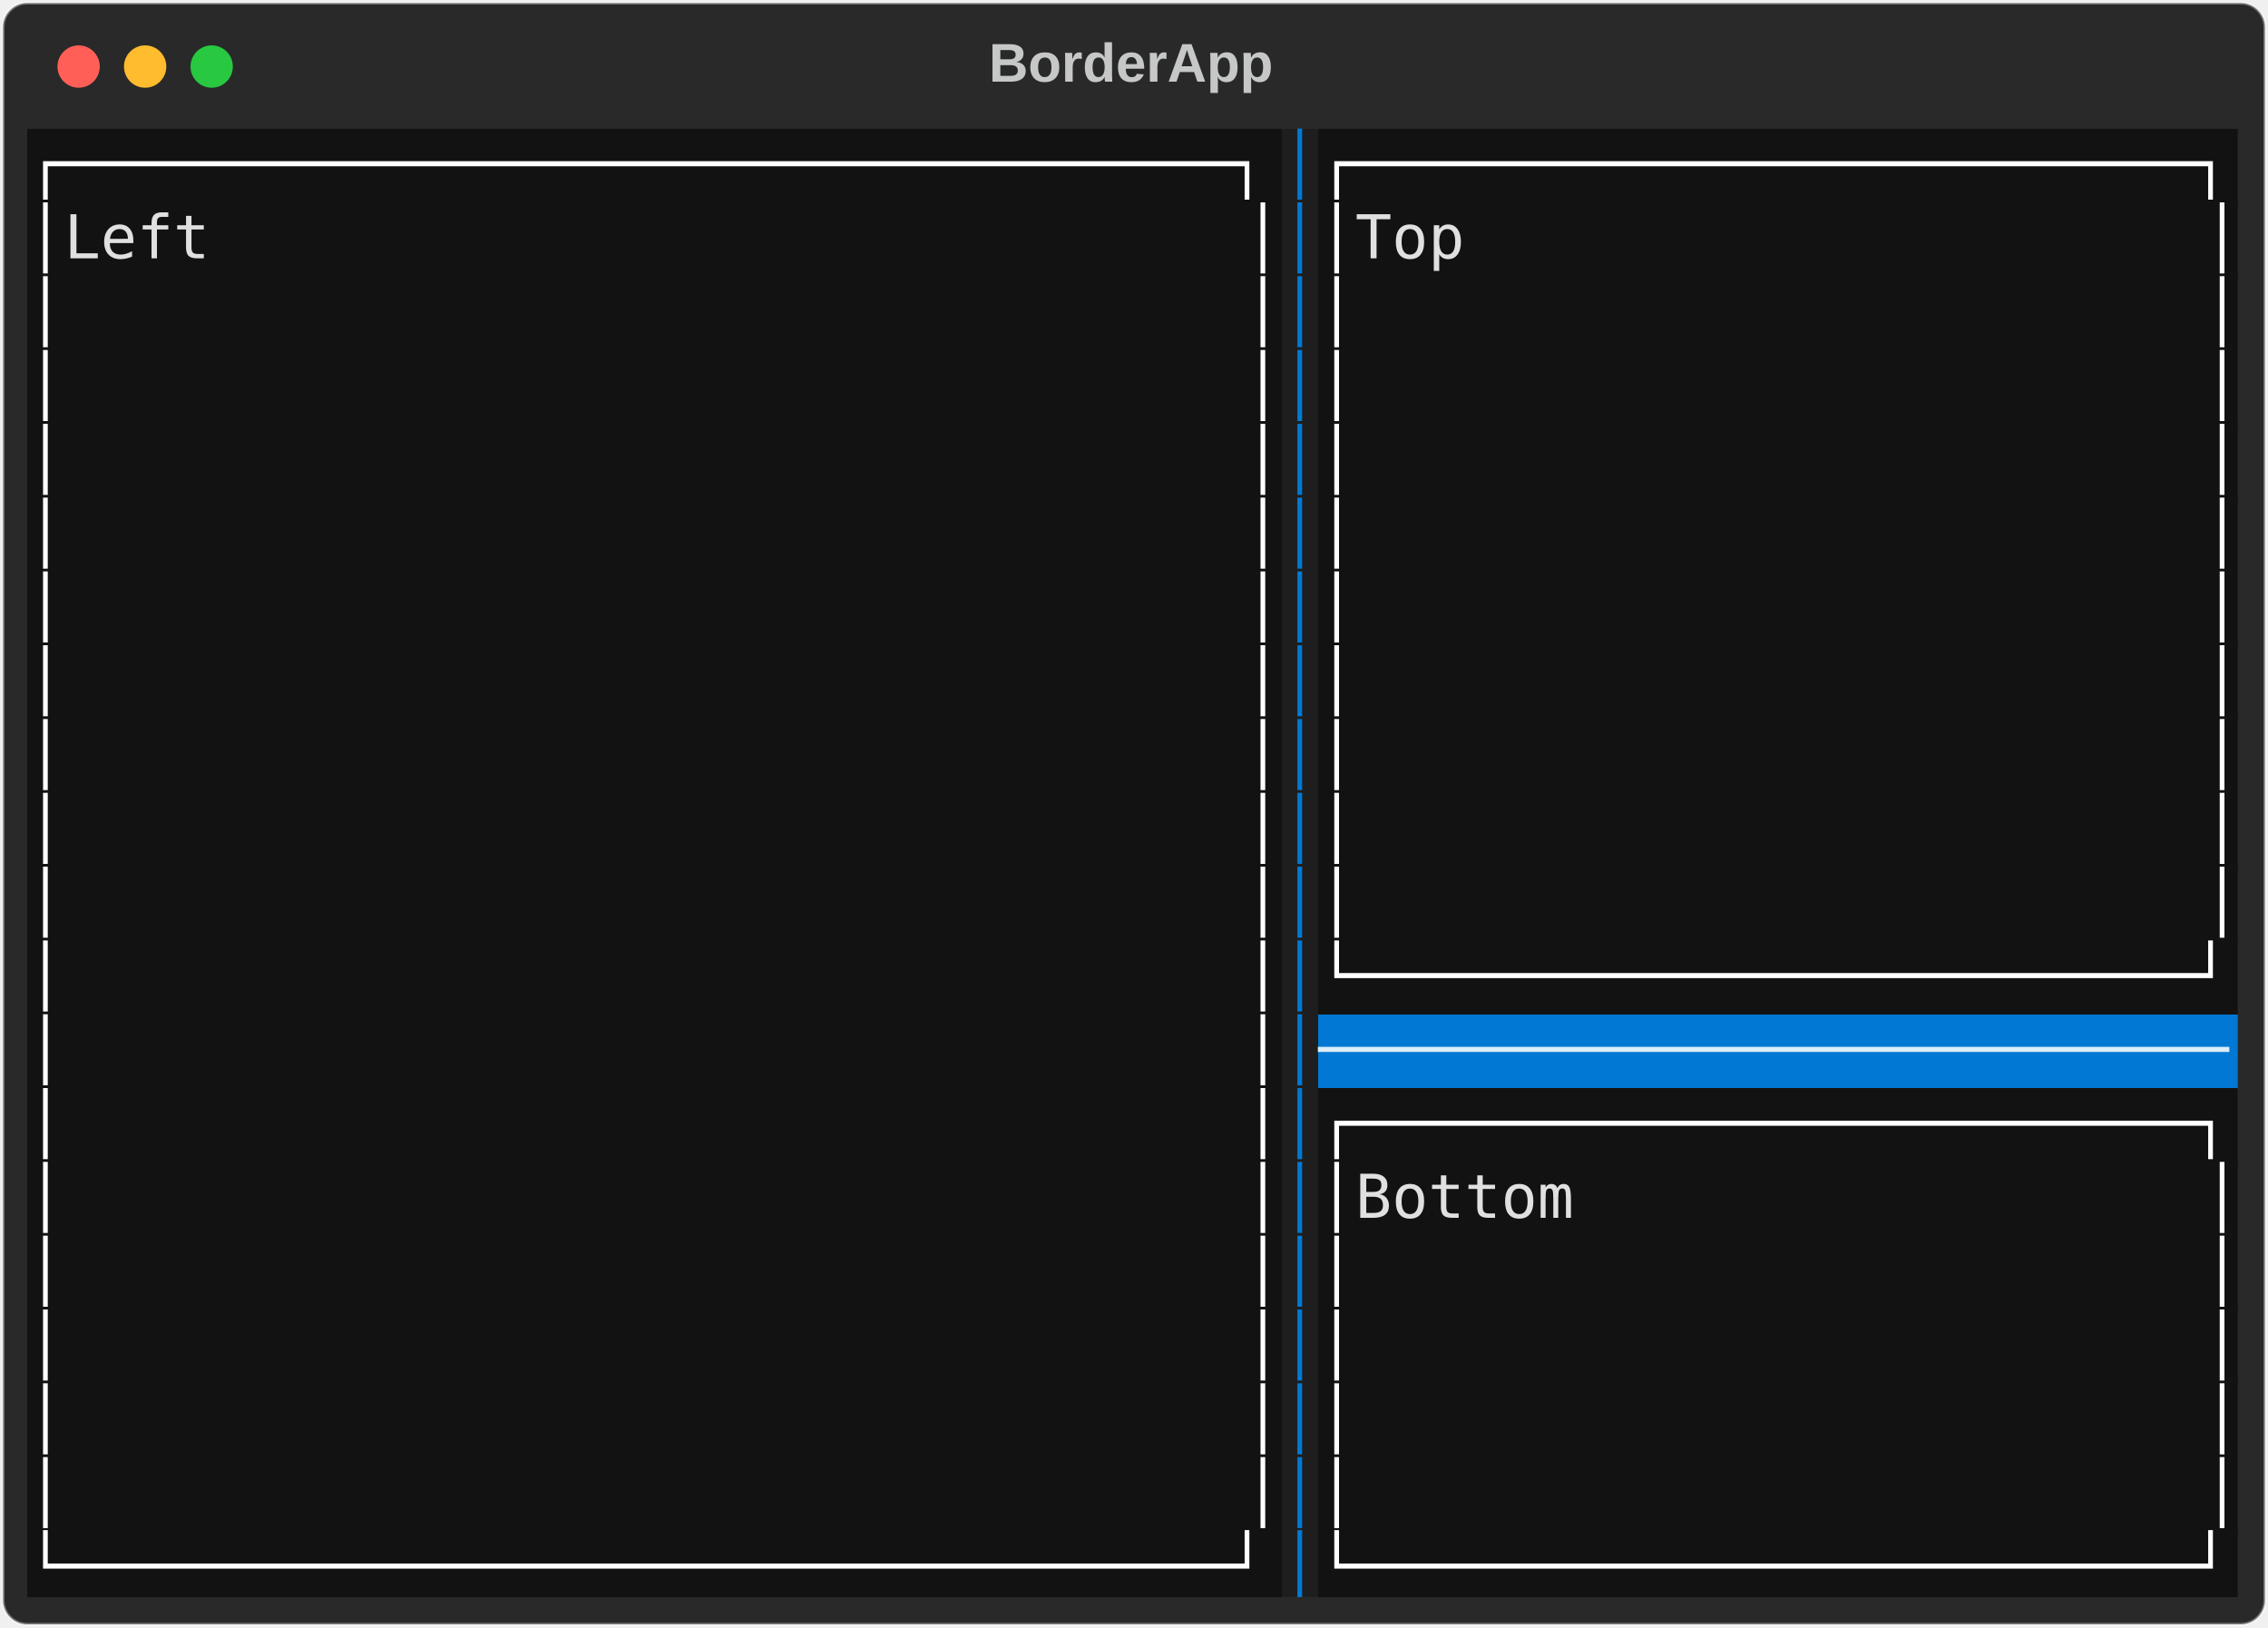
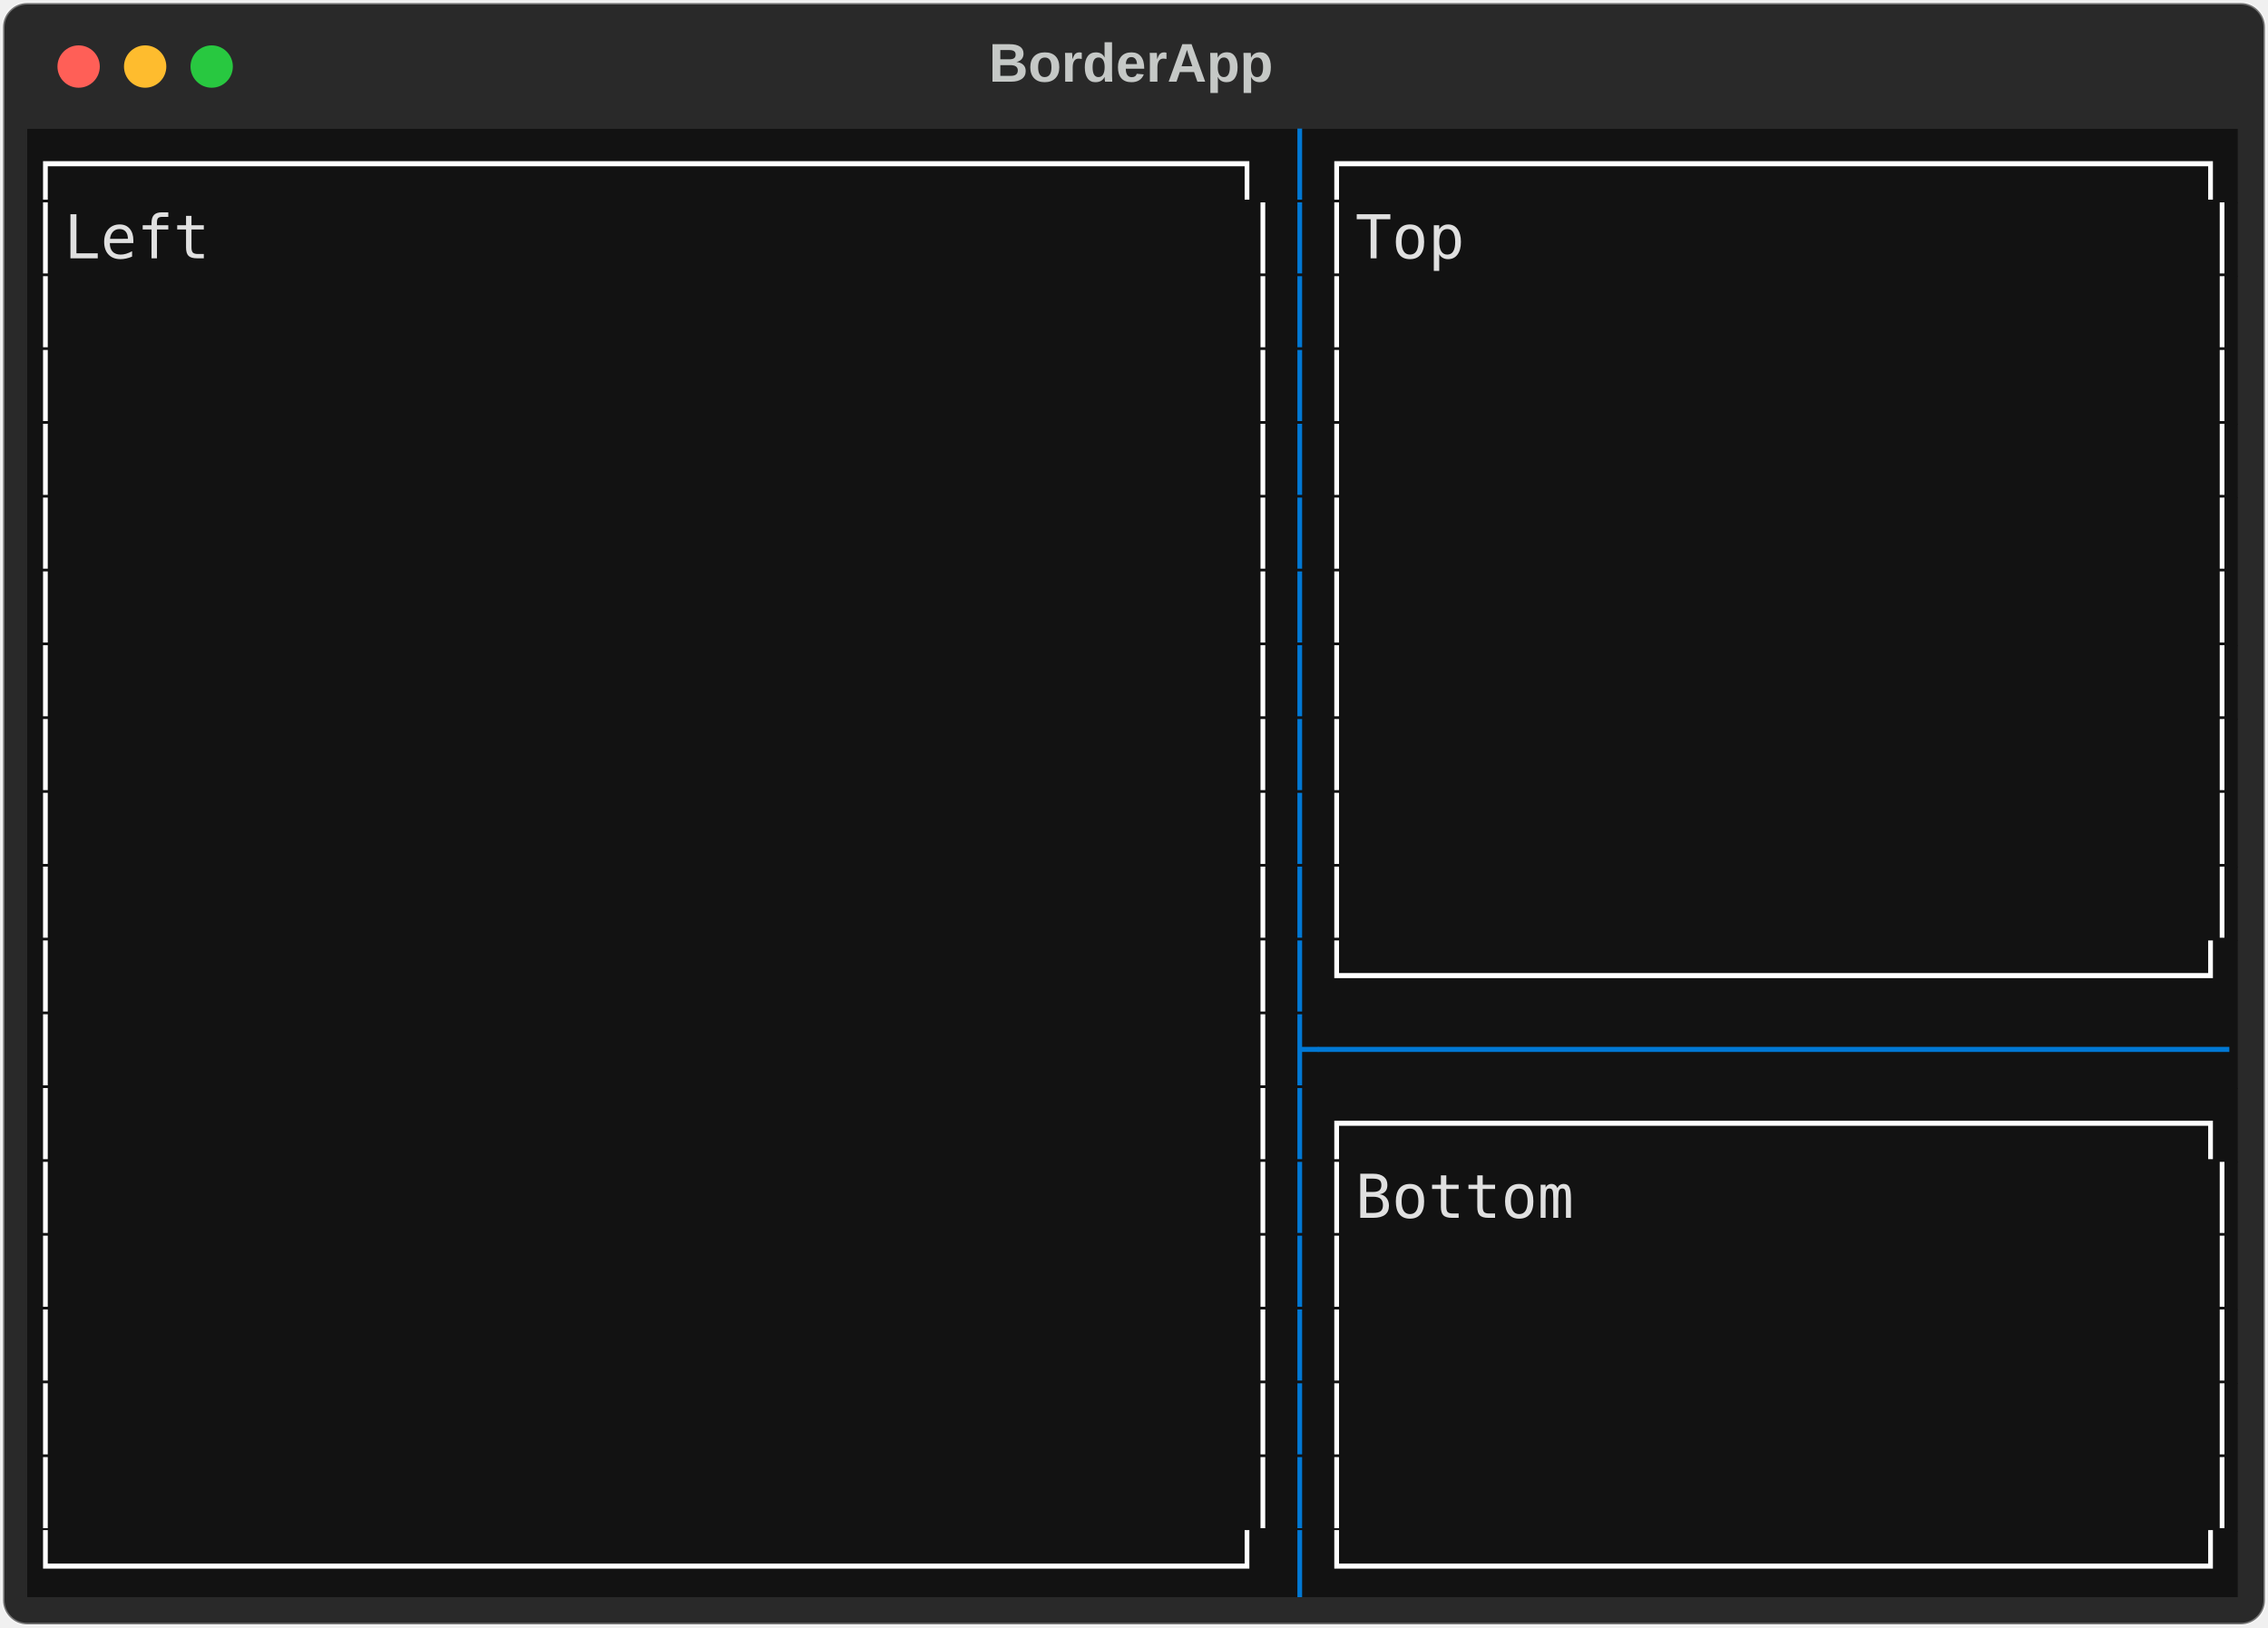
<svg xmlns="http://www.w3.org/2000/svg" class="rich-terminal" viewBox="0 0 750 538.0">
  <style>

    @font-face {
        font-family: "Fira Code";
        src: local("FiraCode-Regular"),
                url("https://cdnjs.cloudflare.com/ajax/libs/firacode/6.2.0/woff2/FiraCode-Regular.woff2") format("woff2"),
                url("https://cdnjs.cloudflare.com/ajax/libs/firacode/6.2.0/woff/FiraCode-Regular.woff") format("woff");
        font-style: normal;
        font-weight: 400;
    }
    @font-face {
        font-family: "Fira Code";
        src: local("FiraCode-Bold"),
                url("https://cdnjs.cloudflare.com/ajax/libs/firacode/6.2.0/woff2/FiraCode-Bold.woff2") format("woff2"),
                url("https://cdnjs.cloudflare.com/ajax/libs/firacode/6.2.0/woff/FiraCode-Bold.woff") format("woff");
        font-style: bold;
        font-weight: 700;
    }

    .terminal-matrix {
        font-family: Fira Code, monospace;
        font-size: 20px;
        line-height: 24.4px;
        font-variant-east-asian: full-width;
    }

    .terminal-title {
        font-size: 18px;
        font-weight: bold;
        font-family: arial;
    }

    .terminal-r1 { fill: #ffffff }
.terminal-r2 { fill: #0178d4 }
.terminal-r3 { fill: #c5c8c6 }
.terminal-r4 { fill: #e0e0e0 }
- .terminal-r5 { fill: #ddedf9 }
    </style>
  <defs>
    <clipPath id="terminal-clip-terminal">
      <rect x="0" y="0" width="731.0" height="487.0" />
    </clipPath>
    <clipPath id="terminal-line-0">
      <rect x="0" y="1.5" width="732" height="24.65" />
    </clipPath>
    <clipPath id="terminal-line-1">
      <rect x="0" y="25.9" width="732" height="24.65" />
    </clipPath>
    <clipPath id="terminal-line-2">
      <rect x="0" y="50.3" width="732" height="24.65" />
    </clipPath>
    <clipPath id="terminal-line-3">
      <rect x="0" y="74.7" width="732" height="24.65" />
    </clipPath>
    <clipPath id="terminal-line-4">
      <rect x="0" y="99.1" width="732" height="24.65" />
    </clipPath>
    <clipPath id="terminal-line-5">
      <rect x="0" y="123.5" width="732" height="24.65" />
    </clipPath>
    <clipPath id="terminal-line-6">
      <rect x="0" y="147.9" width="732" height="24.65" />
    </clipPath>
    <clipPath id="terminal-line-7">
      <rect x="0" y="172.3" width="732" height="24.65" />
    </clipPath>
    <clipPath id="terminal-line-8">
      <rect x="0" y="196.7" width="732" height="24.65" />
    </clipPath>
    <clipPath id="terminal-line-9">
      <rect x="0" y="221.1" width="732" height="24.65" />
    </clipPath>
    <clipPath id="terminal-line-10">
      <rect x="0" y="245.5" width="732" height="24.65" />
    </clipPath>
    <clipPath id="terminal-line-11">
      <rect x="0" y="269.9" width="732" height="24.65" />
    </clipPath>
    <clipPath id="terminal-line-12">
      <rect x="0" y="294.3" width="732" height="24.65" />
    </clipPath>
    <clipPath id="terminal-line-13">
      <rect x="0" y="318.7" width="732" height="24.65" />
    </clipPath>
    <clipPath id="terminal-line-14">
      <rect x="0" y="343.1" width="732" height="24.65" />
    </clipPath>
    <clipPath id="terminal-line-15">
      <rect x="0" y="367.5" width="732" height="24.65" />
    </clipPath>
    <clipPath id="terminal-line-16">
      <rect x="0" y="391.9" width="732" height="24.65" />
    </clipPath>
    <clipPath id="terminal-line-17">
      <rect x="0" y="416.3" width="732" height="24.65" />
    </clipPath>
    <clipPath id="terminal-line-18">
      <rect x="0" y="440.7" width="732" height="24.65" />
    </clipPath>
  </defs>
  <rect fill="#292929" stroke="rgba(255,255,255,0.35)" stroke-width="1" x="1" y="1" width="748" height="536" rx="8" />
  <text class="terminal-title" fill="#c5c8c6" text-anchor="middle" x="374" y="27">BorderApp</text>
  <g transform="translate(26,22)">
    <circle cx="0" cy="0" r="7" fill="#ff5f57" />
    <circle cx="22" cy="0" r="7" fill="#febc2e" />
    <circle cx="44" cy="0" r="7" fill="#28c840" />
  </g>
  <g transform="translate(9, 41)" clip-path="url(#terminal-clip-terminal)">
    <rect fill="#121212" x="0" y="1.5" width="414.8" height="24.65" shape-rendering="crispEdges" />
-     <rect fill="#1e1e1e" x="414.8" y="1.5" width="12.2" height="24.65" shape-rendering="crispEdges" />
+     <rect fill="#121212" x="414.8" y="1.5" width="12.2" height="24.65" shape-rendering="crispEdges" />
    <rect fill="#121212" x="427" y="1.5" width="305" height="24.65" shape-rendering="crispEdges" />
    <rect fill="#121212" x="0" y="25.9" width="12.2" height="24.65" shape-rendering="crispEdges" />
    <rect fill="#121212" x="12.2" y="25.9" width="48.8" height="24.65" shape-rendering="crispEdges" />
    <rect fill="#121212" x="61" y="25.9" width="341.6" height="24.65" shape-rendering="crispEdges" />
    <rect fill="#121212" x="402.6" y="25.9" width="12.2" height="24.65" shape-rendering="crispEdges" />
-     <rect fill="#1e1e1e" x="414.8" y="25.9" width="12.2" height="24.65" shape-rendering="crispEdges" />
+     <rect fill="#121212" x="414.8" y="25.9" width="12.2" height="24.65" shape-rendering="crispEdges" />
    <rect fill="#121212" x="427" y="25.9" width="12.2" height="24.65" shape-rendering="crispEdges" />
    <rect fill="#121212" x="439.2" y="25.9" width="36.6" height="24.65" shape-rendering="crispEdges" />
    <rect fill="#121212" x="475.8" y="25.9" width="244" height="24.65" shape-rendering="crispEdges" />
    <rect fill="#121212" x="719.8" y="25.9" width="12.2" height="24.65" shape-rendering="crispEdges" />
    <rect fill="#121212" x="0" y="50.3" width="12.2" height="24.65" shape-rendering="crispEdges" />
    <rect fill="#121212" x="12.2" y="50.3" width="390.4" height="24.65" shape-rendering="crispEdges" />
    <rect fill="#121212" x="402.6" y="50.3" width="12.2" height="24.65" shape-rendering="crispEdges" />
-     <rect fill="#1e1e1e" x="414.8" y="50.3" width="12.2" height="24.65" shape-rendering="crispEdges" />
+     <rect fill="#121212" x="414.8" y="50.3" width="12.2" height="24.65" shape-rendering="crispEdges" />
    <rect fill="#121212" x="427" y="50.3" width="12.2" height="24.65" shape-rendering="crispEdges" />
    <rect fill="#121212" x="439.2" y="50.3" width="280.6" height="24.65" shape-rendering="crispEdges" />
    <rect fill="#121212" x="719.8" y="50.3" width="12.2" height="24.65" shape-rendering="crispEdges" />
    <rect fill="#121212" x="0" y="74.7" width="12.2" height="24.65" shape-rendering="crispEdges" />
    <rect fill="#121212" x="12.2" y="74.7" width="390.4" height="24.65" shape-rendering="crispEdges" />
    <rect fill="#121212" x="402.6" y="74.7" width="12.2" height="24.65" shape-rendering="crispEdges" />
-     <rect fill="#1e1e1e" x="414.8" y="74.7" width="12.2" height="24.65" shape-rendering="crispEdges" />
+     <rect fill="#121212" x="414.8" y="74.7" width="12.2" height="24.65" shape-rendering="crispEdges" />
    <rect fill="#121212" x="427" y="74.7" width="12.2" height="24.65" shape-rendering="crispEdges" />
    <rect fill="#121212" x="439.2" y="74.7" width="280.6" height="24.65" shape-rendering="crispEdges" />
    <rect fill="#121212" x="719.8" y="74.7" width="12.2" height="24.65" shape-rendering="crispEdges" />
    <rect fill="#121212" x="0" y="99.1" width="12.2" height="24.65" shape-rendering="crispEdges" />
    <rect fill="#121212" x="12.2" y="99.1" width="390.4" height="24.65" shape-rendering="crispEdges" />
    <rect fill="#121212" x="402.6" y="99.1" width="12.2" height="24.65" shape-rendering="crispEdges" />
-     <rect fill="#1e1e1e" x="414.8" y="99.1" width="12.2" height="24.65" shape-rendering="crispEdges" />
+     <rect fill="#121212" x="414.8" y="99.1" width="12.2" height="24.65" shape-rendering="crispEdges" />
    <rect fill="#121212" x="427" y="99.1" width="12.2" height="24.65" shape-rendering="crispEdges" />
    <rect fill="#121212" x="439.2" y="99.1" width="280.6" height="24.65" shape-rendering="crispEdges" />
    <rect fill="#121212" x="719.8" y="99.1" width="12.2" height="24.65" shape-rendering="crispEdges" />
    <rect fill="#121212" x="0" y="123.5" width="12.2" height="24.65" shape-rendering="crispEdges" />
    <rect fill="#121212" x="12.2" y="123.5" width="390.4" height="24.65" shape-rendering="crispEdges" />
    <rect fill="#121212" x="402.6" y="123.5" width="12.2" height="24.65" shape-rendering="crispEdges" />
-     <rect fill="#1e1e1e" x="414.8" y="123.5" width="12.2" height="24.65" shape-rendering="crispEdges" />
+     <rect fill="#121212" x="414.8" y="123.5" width="12.2" height="24.65" shape-rendering="crispEdges" />
    <rect fill="#121212" x="427" y="123.5" width="12.2" height="24.65" shape-rendering="crispEdges" />
    <rect fill="#121212" x="439.2" y="123.5" width="280.6" height="24.65" shape-rendering="crispEdges" />
    <rect fill="#121212" x="719.8" y="123.5" width="12.2" height="24.65" shape-rendering="crispEdges" />
    <rect fill="#121212" x="0" y="147.9" width="12.2" height="24.65" shape-rendering="crispEdges" />
    <rect fill="#121212" x="12.2" y="147.9" width="390.4" height="24.65" shape-rendering="crispEdges" />
    <rect fill="#121212" x="402.6" y="147.9" width="12.2" height="24.65" shape-rendering="crispEdges" />
-     <rect fill="#1e1e1e" x="414.8" y="147.9" width="12.2" height="24.65" shape-rendering="crispEdges" />
+     <rect fill="#121212" x="414.8" y="147.9" width="12.2" height="24.65" shape-rendering="crispEdges" />
    <rect fill="#121212" x="427" y="147.9" width="12.2" height="24.65" shape-rendering="crispEdges" />
    <rect fill="#121212" x="439.2" y="147.9" width="280.6" height="24.65" shape-rendering="crispEdges" />
    <rect fill="#121212" x="719.8" y="147.9" width="12.2" height="24.65" shape-rendering="crispEdges" />
    <rect fill="#121212" x="0" y="172.3" width="12.2" height="24.65" shape-rendering="crispEdges" />
    <rect fill="#121212" x="12.2" y="172.3" width="390.4" height="24.65" shape-rendering="crispEdges" />
    <rect fill="#121212" x="402.6" y="172.3" width="12.2" height="24.65" shape-rendering="crispEdges" />
-     <rect fill="#1e1e1e" x="414.8" y="172.3" width="12.2" height="24.65" shape-rendering="crispEdges" />
+     <rect fill="#121212" x="414.8" y="172.3" width="12.2" height="24.65" shape-rendering="crispEdges" />
    <rect fill="#121212" x="427" y="172.3" width="12.2" height="24.65" shape-rendering="crispEdges" />
    <rect fill="#121212" x="439.2" y="172.3" width="280.6" height="24.65" shape-rendering="crispEdges" />
    <rect fill="#121212" x="719.8" y="172.3" width="12.2" height="24.65" shape-rendering="crispEdges" />
    <rect fill="#121212" x="0" y="196.7" width="12.2" height="24.65" shape-rendering="crispEdges" />
    <rect fill="#121212" x="12.2" y="196.7" width="390.4" height="24.65" shape-rendering="crispEdges" />
    <rect fill="#121212" x="402.6" y="196.7" width="12.2" height="24.65" shape-rendering="crispEdges" />
-     <rect fill="#1e1e1e" x="414.8" y="196.7" width="12.2" height="24.65" shape-rendering="crispEdges" />
+     <rect fill="#121212" x="414.8" y="196.7" width="12.2" height="24.65" shape-rendering="crispEdges" />
    <rect fill="#121212" x="427" y="196.7" width="12.2" height="24.65" shape-rendering="crispEdges" />
    <rect fill="#121212" x="439.2" y="196.7" width="280.6" height="24.65" shape-rendering="crispEdges" />
    <rect fill="#121212" x="719.8" y="196.7" width="12.2" height="24.65" shape-rendering="crispEdges" />
    <rect fill="#121212" x="0" y="221.1" width="12.2" height="24.65" shape-rendering="crispEdges" />
    <rect fill="#121212" x="12.2" y="221.1" width="390.4" height="24.65" shape-rendering="crispEdges" />
    <rect fill="#121212" x="402.6" y="221.1" width="12.2" height="24.65" shape-rendering="crispEdges" />
-     <rect fill="#1e1e1e" x="414.8" y="221.1" width="12.2" height="24.65" shape-rendering="crispEdges" />
+     <rect fill="#121212" x="414.8" y="221.1" width="12.2" height="24.65" shape-rendering="crispEdges" />
    <rect fill="#121212" x="427" y="221.1" width="12.2" height="24.65" shape-rendering="crispEdges" />
    <rect fill="#121212" x="439.2" y="221.1" width="280.6" height="24.65" shape-rendering="crispEdges" />
    <rect fill="#121212" x="719.8" y="221.1" width="12.2" height="24.65" shape-rendering="crispEdges" />
    <rect fill="#121212" x="0" y="245.5" width="12.2" height="24.65" shape-rendering="crispEdges" />
    <rect fill="#121212" x="12.2" y="245.5" width="390.4" height="24.65" shape-rendering="crispEdges" />
    <rect fill="#121212" x="402.6" y="245.5" width="12.2" height="24.65" shape-rendering="crispEdges" />
-     <rect fill="#1e1e1e" x="414.8" y="245.5" width="12.2" height="24.65" shape-rendering="crispEdges" />
+     <rect fill="#121212" x="414.8" y="245.5" width="12.2" height="24.65" shape-rendering="crispEdges" />
    <rect fill="#121212" x="427" y="245.5" width="12.2" height="24.65" shape-rendering="crispEdges" />
    <rect fill="#121212" x="439.2" y="245.5" width="280.6" height="24.65" shape-rendering="crispEdges" />
    <rect fill="#121212" x="719.8" y="245.5" width="12.2" height="24.65" shape-rendering="crispEdges" />
    <rect fill="#121212" x="0" y="269.9" width="12.2" height="24.65" shape-rendering="crispEdges" />
    <rect fill="#121212" x="12.2" y="269.9" width="390.4" height="24.65" shape-rendering="crispEdges" />
    <rect fill="#121212" x="402.6" y="269.9" width="12.2" height="24.65" shape-rendering="crispEdges" />
-     <rect fill="#1e1e1e" x="414.8" y="269.9" width="12.2" height="24.65" shape-rendering="crispEdges" />
+     <rect fill="#121212" x="414.8" y="269.9" width="12.2" height="24.65" shape-rendering="crispEdges" />
    <rect fill="#121212" x="427" y="269.9" width="305" height="24.65" shape-rendering="crispEdges" />
    <rect fill="#121212" x="0" y="294.3" width="12.2" height="24.65" shape-rendering="crispEdges" />
    <rect fill="#121212" x="12.2" y="294.3" width="390.4" height="24.65" shape-rendering="crispEdges" />
    <rect fill="#121212" x="402.6" y="294.3" width="12.2" height="24.65" shape-rendering="crispEdges" />
-     <rect fill="#1e1e1e" x="414.8" y="294.3" width="12.2" height="24.65" shape-rendering="crispEdges" />
-     <rect fill="#0178d4" x="427" y="294.3" width="305" height="24.65" shape-rendering="crispEdges" />
+     <rect fill="#121212" x="414.8" y="294.3" width="12.2" height="24.65" shape-rendering="crispEdges" />
+     <rect fill="#121212" x="427" y="294.3" width="305" height="24.65" shape-rendering="crispEdges" />
    <rect fill="#121212" x="0" y="318.7" width="12.2" height="24.65" shape-rendering="crispEdges" />
    <rect fill="#121212" x="12.2" y="318.7" width="390.4" height="24.65" shape-rendering="crispEdges" />
    <rect fill="#121212" x="402.6" y="318.7" width="12.2" height="24.65" shape-rendering="crispEdges" />
-     <rect fill="#1e1e1e" x="414.8" y="318.7" width="12.2" height="24.65" shape-rendering="crispEdges" />
+     <rect fill="#121212" x="414.8" y="318.7" width="12.2" height="24.65" shape-rendering="crispEdges" />
    <rect fill="#121212" x="427" y="318.7" width="305" height="24.65" shape-rendering="crispEdges" />
    <rect fill="#121212" x="0" y="343.1" width="12.2" height="24.65" shape-rendering="crispEdges" />
    <rect fill="#121212" x="12.2" y="343.1" width="390.4" height="24.65" shape-rendering="crispEdges" />
    <rect fill="#121212" x="402.6" y="343.1" width="12.2" height="24.65" shape-rendering="crispEdges" />
-     <rect fill="#1e1e1e" x="414.8" y="343.1" width="12.2" height="24.65" shape-rendering="crispEdges" />
+     <rect fill="#121212" x="414.8" y="343.1" width="12.2" height="24.65" shape-rendering="crispEdges" />
    <rect fill="#121212" x="427" y="343.1" width="12.2" height="24.65" shape-rendering="crispEdges" />
    <rect fill="#121212" x="439.2" y="343.1" width="73.2" height="24.65" shape-rendering="crispEdges" />
    <rect fill="#121212" x="512.4" y="343.1" width="207.4" height="24.65" shape-rendering="crispEdges" />
    <rect fill="#121212" x="719.8" y="343.1" width="12.2" height="24.65" shape-rendering="crispEdges" />
    <rect fill="#121212" x="0" y="367.5" width="12.2" height="24.65" shape-rendering="crispEdges" />
    <rect fill="#121212" x="12.2" y="367.5" width="390.4" height="24.65" shape-rendering="crispEdges" />
    <rect fill="#121212" x="402.6" y="367.5" width="12.2" height="24.65" shape-rendering="crispEdges" />
-     <rect fill="#1e1e1e" x="414.8" y="367.5" width="12.2" height="24.65" shape-rendering="crispEdges" />
+     <rect fill="#121212" x="414.8" y="367.5" width="12.2" height="24.65" shape-rendering="crispEdges" />
    <rect fill="#121212" x="427" y="367.5" width="12.2" height="24.65" shape-rendering="crispEdges" />
    <rect fill="#121212" x="439.2" y="367.5" width="280.6" height="24.65" shape-rendering="crispEdges" />
    <rect fill="#121212" x="719.8" y="367.5" width="12.2" height="24.65" shape-rendering="crispEdges" />
    <rect fill="#121212" x="0" y="391.9" width="12.2" height="24.65" shape-rendering="crispEdges" />
    <rect fill="#121212" x="12.2" y="391.9" width="390.4" height="24.65" shape-rendering="crispEdges" />
    <rect fill="#121212" x="402.6" y="391.9" width="12.2" height="24.65" shape-rendering="crispEdges" />
-     <rect fill="#1e1e1e" x="414.8" y="391.9" width="12.2" height="24.65" shape-rendering="crispEdges" />
+     <rect fill="#121212" x="414.8" y="391.9" width="12.2" height="24.65" shape-rendering="crispEdges" />
    <rect fill="#121212" x="427" y="391.9" width="12.2" height="24.65" shape-rendering="crispEdges" />
    <rect fill="#121212" x="439.2" y="391.9" width="280.6" height="24.65" shape-rendering="crispEdges" />
    <rect fill="#121212" x="719.8" y="391.9" width="12.2" height="24.65" shape-rendering="crispEdges" />
    <rect fill="#121212" x="0" y="416.3" width="12.2" height="24.65" shape-rendering="crispEdges" />
    <rect fill="#121212" x="12.2" y="416.3" width="390.4" height="24.65" shape-rendering="crispEdges" />
    <rect fill="#121212" x="402.6" y="416.3" width="12.2" height="24.65" shape-rendering="crispEdges" />
-     <rect fill="#1e1e1e" x="414.8" y="416.3" width="12.2" height="24.65" shape-rendering="crispEdges" />
+     <rect fill="#121212" x="414.8" y="416.3" width="12.2" height="24.65" shape-rendering="crispEdges" />
    <rect fill="#121212" x="427" y="416.3" width="12.2" height="24.65" shape-rendering="crispEdges" />
    <rect fill="#121212" x="439.2" y="416.3" width="280.6" height="24.65" shape-rendering="crispEdges" />
    <rect fill="#121212" x="719.8" y="416.3" width="12.2" height="24.65" shape-rendering="crispEdges" />
    <rect fill="#121212" x="0" y="440.7" width="12.2" height="24.65" shape-rendering="crispEdges" />
    <rect fill="#121212" x="12.2" y="440.7" width="390.4" height="24.65" shape-rendering="crispEdges" />
    <rect fill="#121212" x="402.6" y="440.7" width="12.2" height="24.65" shape-rendering="crispEdges" />
-     <rect fill="#1e1e1e" x="414.8" y="440.7" width="12.2" height="24.65" shape-rendering="crispEdges" />
+     <rect fill="#121212" x="414.8" y="440.7" width="12.2" height="24.65" shape-rendering="crispEdges" />
    <rect fill="#121212" x="427" y="440.7" width="12.2" height="24.65" shape-rendering="crispEdges" />
    <rect fill="#121212" x="439.2" y="440.7" width="280.6" height="24.65" shape-rendering="crispEdges" />
    <rect fill="#121212" x="719.8" y="440.7" width="12.2" height="24.65" shape-rendering="crispEdges" />
    <rect fill="#121212" x="0" y="465.1" width="414.8" height="24.65" shape-rendering="crispEdges" />
-     <rect fill="#1e1e1e" x="414.8" y="465.1" width="12.2" height="24.65" shape-rendering="crispEdges" />
+     <rect fill="#121212" x="414.8" y="465.1" width="12.2" height="24.65" shape-rendering="crispEdges" />
    <rect fill="#121212" x="427" y="465.1" width="305" height="24.65" shape-rendering="crispEdges" />
    <g class="terminal-matrix">
      <text class="terminal-r1" x="0" y="20" textLength="414.8" clip-path="url(#terminal-line-0)">┌────────────────────────────────┐</text>
      <text class="terminal-r2" x="414.8" y="20" textLength="12.2" clip-path="url(#terminal-line-0)">│</text>
      <text class="terminal-r1" x="427" y="20" textLength="305" clip-path="url(#terminal-line-0)">┌───────────────────────┐</text>
      <text class="terminal-r3" x="732" y="20" textLength="12.2" clip-path="url(#terminal-line-0)">
</text>
      <text class="terminal-r1" x="0" y="44.4" textLength="12.2" clip-path="url(#terminal-line-1)">│</text>
      <text class="terminal-r4" x="12.2" y="44.4" textLength="48.8" clip-path="url(#terminal-line-1)">Left</text>
      <text class="terminal-r1" x="402.6" y="44.4" textLength="12.2" clip-path="url(#terminal-line-1)">│</text>
      <text class="terminal-r2" x="414.8" y="44.4" textLength="12.2" clip-path="url(#terminal-line-1)">│</text>
      <text class="terminal-r1" x="427" y="44.4" textLength="12.2" clip-path="url(#terminal-line-1)">│</text>
      <text class="terminal-r4" x="439.2" y="44.4" textLength="36.6" clip-path="url(#terminal-line-1)">Top</text>
      <text class="terminal-r1" x="719.8" y="44.4" textLength="12.2" clip-path="url(#terminal-line-1)">│</text>
      <text class="terminal-r3" x="732" y="44.4" textLength="12.2" clip-path="url(#terminal-line-1)">
</text>
      <text class="terminal-r1" x="0" y="68.8" textLength="12.2" clip-path="url(#terminal-line-2)">│</text>
      <text class="terminal-r1" x="402.6" y="68.8" textLength="12.2" clip-path="url(#terminal-line-2)">│</text>
      <text class="terminal-r2" x="414.8" y="68.8" textLength="12.2" clip-path="url(#terminal-line-2)">│</text>
      <text class="terminal-r1" x="427" y="68.8" textLength="12.2" clip-path="url(#terminal-line-2)">│</text>
      <text class="terminal-r1" x="719.8" y="68.8" textLength="12.2" clip-path="url(#terminal-line-2)">│</text>
      <text class="terminal-r3" x="732" y="68.8" textLength="12.2" clip-path="url(#terminal-line-2)">
</text>
      <text class="terminal-r1" x="0" y="93.2" textLength="12.2" clip-path="url(#terminal-line-3)">│</text>
      <text class="terminal-r1" x="402.6" y="93.2" textLength="12.2" clip-path="url(#terminal-line-3)">│</text>
      <text class="terminal-r2" x="414.8" y="93.2" textLength="12.2" clip-path="url(#terminal-line-3)">│</text>
      <text class="terminal-r1" x="427" y="93.2" textLength="12.2" clip-path="url(#terminal-line-3)">│</text>
      <text class="terminal-r1" x="719.8" y="93.2" textLength="12.2" clip-path="url(#terminal-line-3)">│</text>
      <text class="terminal-r3" x="732" y="93.2" textLength="12.2" clip-path="url(#terminal-line-3)">
</text>
      <text class="terminal-r1" x="0" y="117.6" textLength="12.2" clip-path="url(#terminal-line-4)">│</text>
      <text class="terminal-r1" x="402.6" y="117.6" textLength="12.2" clip-path="url(#terminal-line-4)">│</text>
      <text class="terminal-r2" x="414.8" y="117.6" textLength="12.2" clip-path="url(#terminal-line-4)">│</text>
      <text class="terminal-r1" x="427" y="117.6" textLength="12.2" clip-path="url(#terminal-line-4)">│</text>
      <text class="terminal-r1" x="719.8" y="117.6" textLength="12.2" clip-path="url(#terminal-line-4)">│</text>
      <text class="terminal-r3" x="732" y="117.6" textLength="12.2" clip-path="url(#terminal-line-4)">
</text>
      <text class="terminal-r1" x="0" y="142" textLength="12.2" clip-path="url(#terminal-line-5)">│</text>
      <text class="terminal-r1" x="402.6" y="142" textLength="12.2" clip-path="url(#terminal-line-5)">│</text>
      <text class="terminal-r2" x="414.8" y="142" textLength="12.2" clip-path="url(#terminal-line-5)">│</text>
      <text class="terminal-r1" x="427" y="142" textLength="12.2" clip-path="url(#terminal-line-5)">│</text>
      <text class="terminal-r1" x="719.8" y="142" textLength="12.2" clip-path="url(#terminal-line-5)">│</text>
      <text class="terminal-r3" x="732" y="142" textLength="12.2" clip-path="url(#terminal-line-5)">
</text>
      <text class="terminal-r1" x="0" y="166.4" textLength="12.2" clip-path="url(#terminal-line-6)">│</text>
      <text class="terminal-r1" x="402.6" y="166.4" textLength="12.2" clip-path="url(#terminal-line-6)">│</text>
      <text class="terminal-r2" x="414.8" y="166.4" textLength="12.2" clip-path="url(#terminal-line-6)">│</text>
      <text class="terminal-r1" x="427" y="166.4" textLength="12.2" clip-path="url(#terminal-line-6)">│</text>
      <text class="terminal-r1" x="719.8" y="166.4" textLength="12.2" clip-path="url(#terminal-line-6)">│</text>
      <text class="terminal-r3" x="732" y="166.4" textLength="12.2" clip-path="url(#terminal-line-6)">
</text>
      <text class="terminal-r1" x="0" y="190.8" textLength="12.2" clip-path="url(#terminal-line-7)">│</text>
      <text class="terminal-r1" x="402.6" y="190.8" textLength="12.2" clip-path="url(#terminal-line-7)">│</text>
      <text class="terminal-r2" x="414.8" y="190.8" textLength="12.2" clip-path="url(#terminal-line-7)">│</text>
      <text class="terminal-r1" x="427" y="190.8" textLength="12.2" clip-path="url(#terminal-line-7)">│</text>
      <text class="terminal-r1" x="719.8" y="190.8" textLength="12.2" clip-path="url(#terminal-line-7)">│</text>
      <text class="terminal-r3" x="732" y="190.8" textLength="12.2" clip-path="url(#terminal-line-7)">
</text>
      <text class="terminal-r1" x="0" y="215.2" textLength="12.2" clip-path="url(#terminal-line-8)">│</text>
      <text class="terminal-r1" x="402.6" y="215.2" textLength="12.2" clip-path="url(#terminal-line-8)">│</text>
      <text class="terminal-r2" x="414.8" y="215.2" textLength="12.2" clip-path="url(#terminal-line-8)">│</text>
      <text class="terminal-r1" x="427" y="215.2" textLength="12.2" clip-path="url(#terminal-line-8)">│</text>
      <text class="terminal-r1" x="719.8" y="215.2" textLength="12.2" clip-path="url(#terminal-line-8)">│</text>
      <text class="terminal-r3" x="732" y="215.2" textLength="12.2" clip-path="url(#terminal-line-8)">
</text>
      <text class="terminal-r1" x="0" y="239.6" textLength="12.2" clip-path="url(#terminal-line-9)">│</text>
      <text class="terminal-r1" x="402.6" y="239.6" textLength="12.2" clip-path="url(#terminal-line-9)">│</text>
      <text class="terminal-r2" x="414.8" y="239.6" textLength="12.2" clip-path="url(#terminal-line-9)">│</text>
      <text class="terminal-r1" x="427" y="239.6" textLength="12.2" clip-path="url(#terminal-line-9)">│</text>
      <text class="terminal-r1" x="719.8" y="239.6" textLength="12.2" clip-path="url(#terminal-line-9)">│</text>
      <text class="terminal-r3" x="732" y="239.6" textLength="12.2" clip-path="url(#terminal-line-9)">
</text>
      <text class="terminal-r1" x="0" y="264" textLength="12.2" clip-path="url(#terminal-line-10)">│</text>
      <text class="terminal-r1" x="402.6" y="264" textLength="12.2" clip-path="url(#terminal-line-10)">│</text>
      <text class="terminal-r2" x="414.8" y="264" textLength="12.2" clip-path="url(#terminal-line-10)">│</text>
      <text class="terminal-r1" x="427" y="264" textLength="12.2" clip-path="url(#terminal-line-10)">│</text>
      <text class="terminal-r1" x="719.8" y="264" textLength="12.2" clip-path="url(#terminal-line-10)">│</text>
      <text class="terminal-r3" x="732" y="264" textLength="12.2" clip-path="url(#terminal-line-10)">
</text>
      <text class="terminal-r1" x="0" y="288.4" textLength="12.2" clip-path="url(#terminal-line-11)">│</text>
      <text class="terminal-r1" x="402.6" y="288.4" textLength="12.2" clip-path="url(#terminal-line-11)">│</text>
      <text class="terminal-r2" x="414.8" y="288.4" textLength="12.2" clip-path="url(#terminal-line-11)">│</text>
      <text class="terminal-r1" x="427" y="288.4" textLength="305" clip-path="url(#terminal-line-11)">└───────────────────────┘</text>
      <text class="terminal-r3" x="732" y="288.4" textLength="12.2" clip-path="url(#terminal-line-11)">
</text>
      <text class="terminal-r1" x="0" y="312.8" textLength="12.2" clip-path="url(#terminal-line-12)">│</text>
      <text class="terminal-r1" x="402.6" y="312.8" textLength="12.2" clip-path="url(#terminal-line-12)">│</text>
-       <text class="terminal-r2" x="414.8" y="312.8" textLength="12.2" clip-path="url(#terminal-line-12)">│</text>
-       <text class="terminal-r5" x="427" y="312.8" textLength="305" clip-path="url(#terminal-line-12)">─────────────────────────</text>
+       <text class="terminal-r2" x="414.8" y="312.8" textLength="12.2" clip-path="url(#terminal-line-12)">├</text>
+       <text class="terminal-r2" x="427" y="312.8" textLength="305" clip-path="url(#terminal-line-12)">─────────────────────────</text>
      <text class="terminal-r3" x="732" y="312.8" textLength="12.2" clip-path="url(#terminal-line-12)">
</text>
      <text class="terminal-r1" x="0" y="337.2" textLength="12.2" clip-path="url(#terminal-line-13)">│</text>
      <text class="terminal-r1" x="402.6" y="337.2" textLength="12.2" clip-path="url(#terminal-line-13)">│</text>
      <text class="terminal-r2" x="414.8" y="337.2" textLength="12.2" clip-path="url(#terminal-line-13)">│</text>
      <text class="terminal-r1" x="427" y="337.2" textLength="305" clip-path="url(#terminal-line-13)">┌───────────────────────┐</text>
      <text class="terminal-r3" x="732" y="337.2" textLength="12.2" clip-path="url(#terminal-line-13)">
</text>
      <text class="terminal-r1" x="0" y="361.6" textLength="12.2" clip-path="url(#terminal-line-14)">│</text>
      <text class="terminal-r1" x="402.6" y="361.6" textLength="12.2" clip-path="url(#terminal-line-14)">│</text>
      <text class="terminal-r2" x="414.8" y="361.6" textLength="12.2" clip-path="url(#terminal-line-14)">│</text>
      <text class="terminal-r1" x="427" y="361.6" textLength="12.2" clip-path="url(#terminal-line-14)">│</text>
      <text class="terminal-r4" x="439.2" y="361.6" textLength="73.2" clip-path="url(#terminal-line-14)">Bottom</text>
      <text class="terminal-r1" x="719.8" y="361.6" textLength="12.2" clip-path="url(#terminal-line-14)">│</text>
      <text class="terminal-r3" x="732" y="361.6" textLength="12.2" clip-path="url(#terminal-line-14)">
</text>
      <text class="terminal-r1" x="0" y="386" textLength="12.2" clip-path="url(#terminal-line-15)">│</text>
      <text class="terminal-r1" x="402.6" y="386" textLength="12.2" clip-path="url(#terminal-line-15)">│</text>
      <text class="terminal-r2" x="414.8" y="386" textLength="12.2" clip-path="url(#terminal-line-15)">│</text>
      <text class="terminal-r1" x="427" y="386" textLength="12.2" clip-path="url(#terminal-line-15)">│</text>
      <text class="terminal-r1" x="719.8" y="386" textLength="12.2" clip-path="url(#terminal-line-15)">│</text>
      <text class="terminal-r3" x="732" y="386" textLength="12.2" clip-path="url(#terminal-line-15)">
</text>
      <text class="terminal-r1" x="0" y="410.4" textLength="12.2" clip-path="url(#terminal-line-16)">│</text>
      <text class="terminal-r1" x="402.6" y="410.4" textLength="12.2" clip-path="url(#terminal-line-16)">│</text>
      <text class="terminal-r2" x="414.8" y="410.4" textLength="12.2" clip-path="url(#terminal-line-16)">│</text>
      <text class="terminal-r1" x="427" y="410.4" textLength="12.2" clip-path="url(#terminal-line-16)">│</text>
      <text class="terminal-r1" x="719.8" y="410.4" textLength="12.2" clip-path="url(#terminal-line-16)">│</text>
      <text class="terminal-r3" x="732" y="410.4" textLength="12.2" clip-path="url(#terminal-line-16)">
</text>
      <text class="terminal-r1" x="0" y="434.8" textLength="12.2" clip-path="url(#terminal-line-17)">│</text>
      <text class="terminal-r1" x="402.6" y="434.8" textLength="12.2" clip-path="url(#terminal-line-17)">│</text>
      <text class="terminal-r2" x="414.8" y="434.8" textLength="12.2" clip-path="url(#terminal-line-17)">│</text>
      <text class="terminal-r1" x="427" y="434.8" textLength="12.2" clip-path="url(#terminal-line-17)">│</text>
      <text class="terminal-r1" x="719.8" y="434.8" textLength="12.2" clip-path="url(#terminal-line-17)">│</text>
      <text class="terminal-r3" x="732" y="434.8" textLength="12.2" clip-path="url(#terminal-line-17)">
</text>
      <text class="terminal-r1" x="0" y="459.2" textLength="12.2" clip-path="url(#terminal-line-18)">│</text>
      <text class="terminal-r1" x="402.6" y="459.2" textLength="12.2" clip-path="url(#terminal-line-18)">│</text>
      <text class="terminal-r2" x="414.8" y="459.2" textLength="12.2" clip-path="url(#terminal-line-18)">│</text>
      <text class="terminal-r1" x="427" y="459.2" textLength="12.2" clip-path="url(#terminal-line-18)">│</text>
      <text class="terminal-r1" x="719.8" y="459.2" textLength="12.2" clip-path="url(#terminal-line-18)">│</text>
      <text class="terminal-r3" x="732" y="459.2" textLength="12.2" clip-path="url(#terminal-line-18)">
</text>
      <text class="terminal-r1" x="0" y="483.6" textLength="414.8" clip-path="url(#terminal-line-19)">└────────────────────────────────┘</text>
      <text class="terminal-r2" x="414.8" y="483.6" textLength="12.2" clip-path="url(#terminal-line-19)">│</text>
      <text class="terminal-r1" x="427" y="483.6" textLength="305" clip-path="url(#terminal-line-19)">└───────────────────────┘</text>
    </g>
  </g>
</svg>
